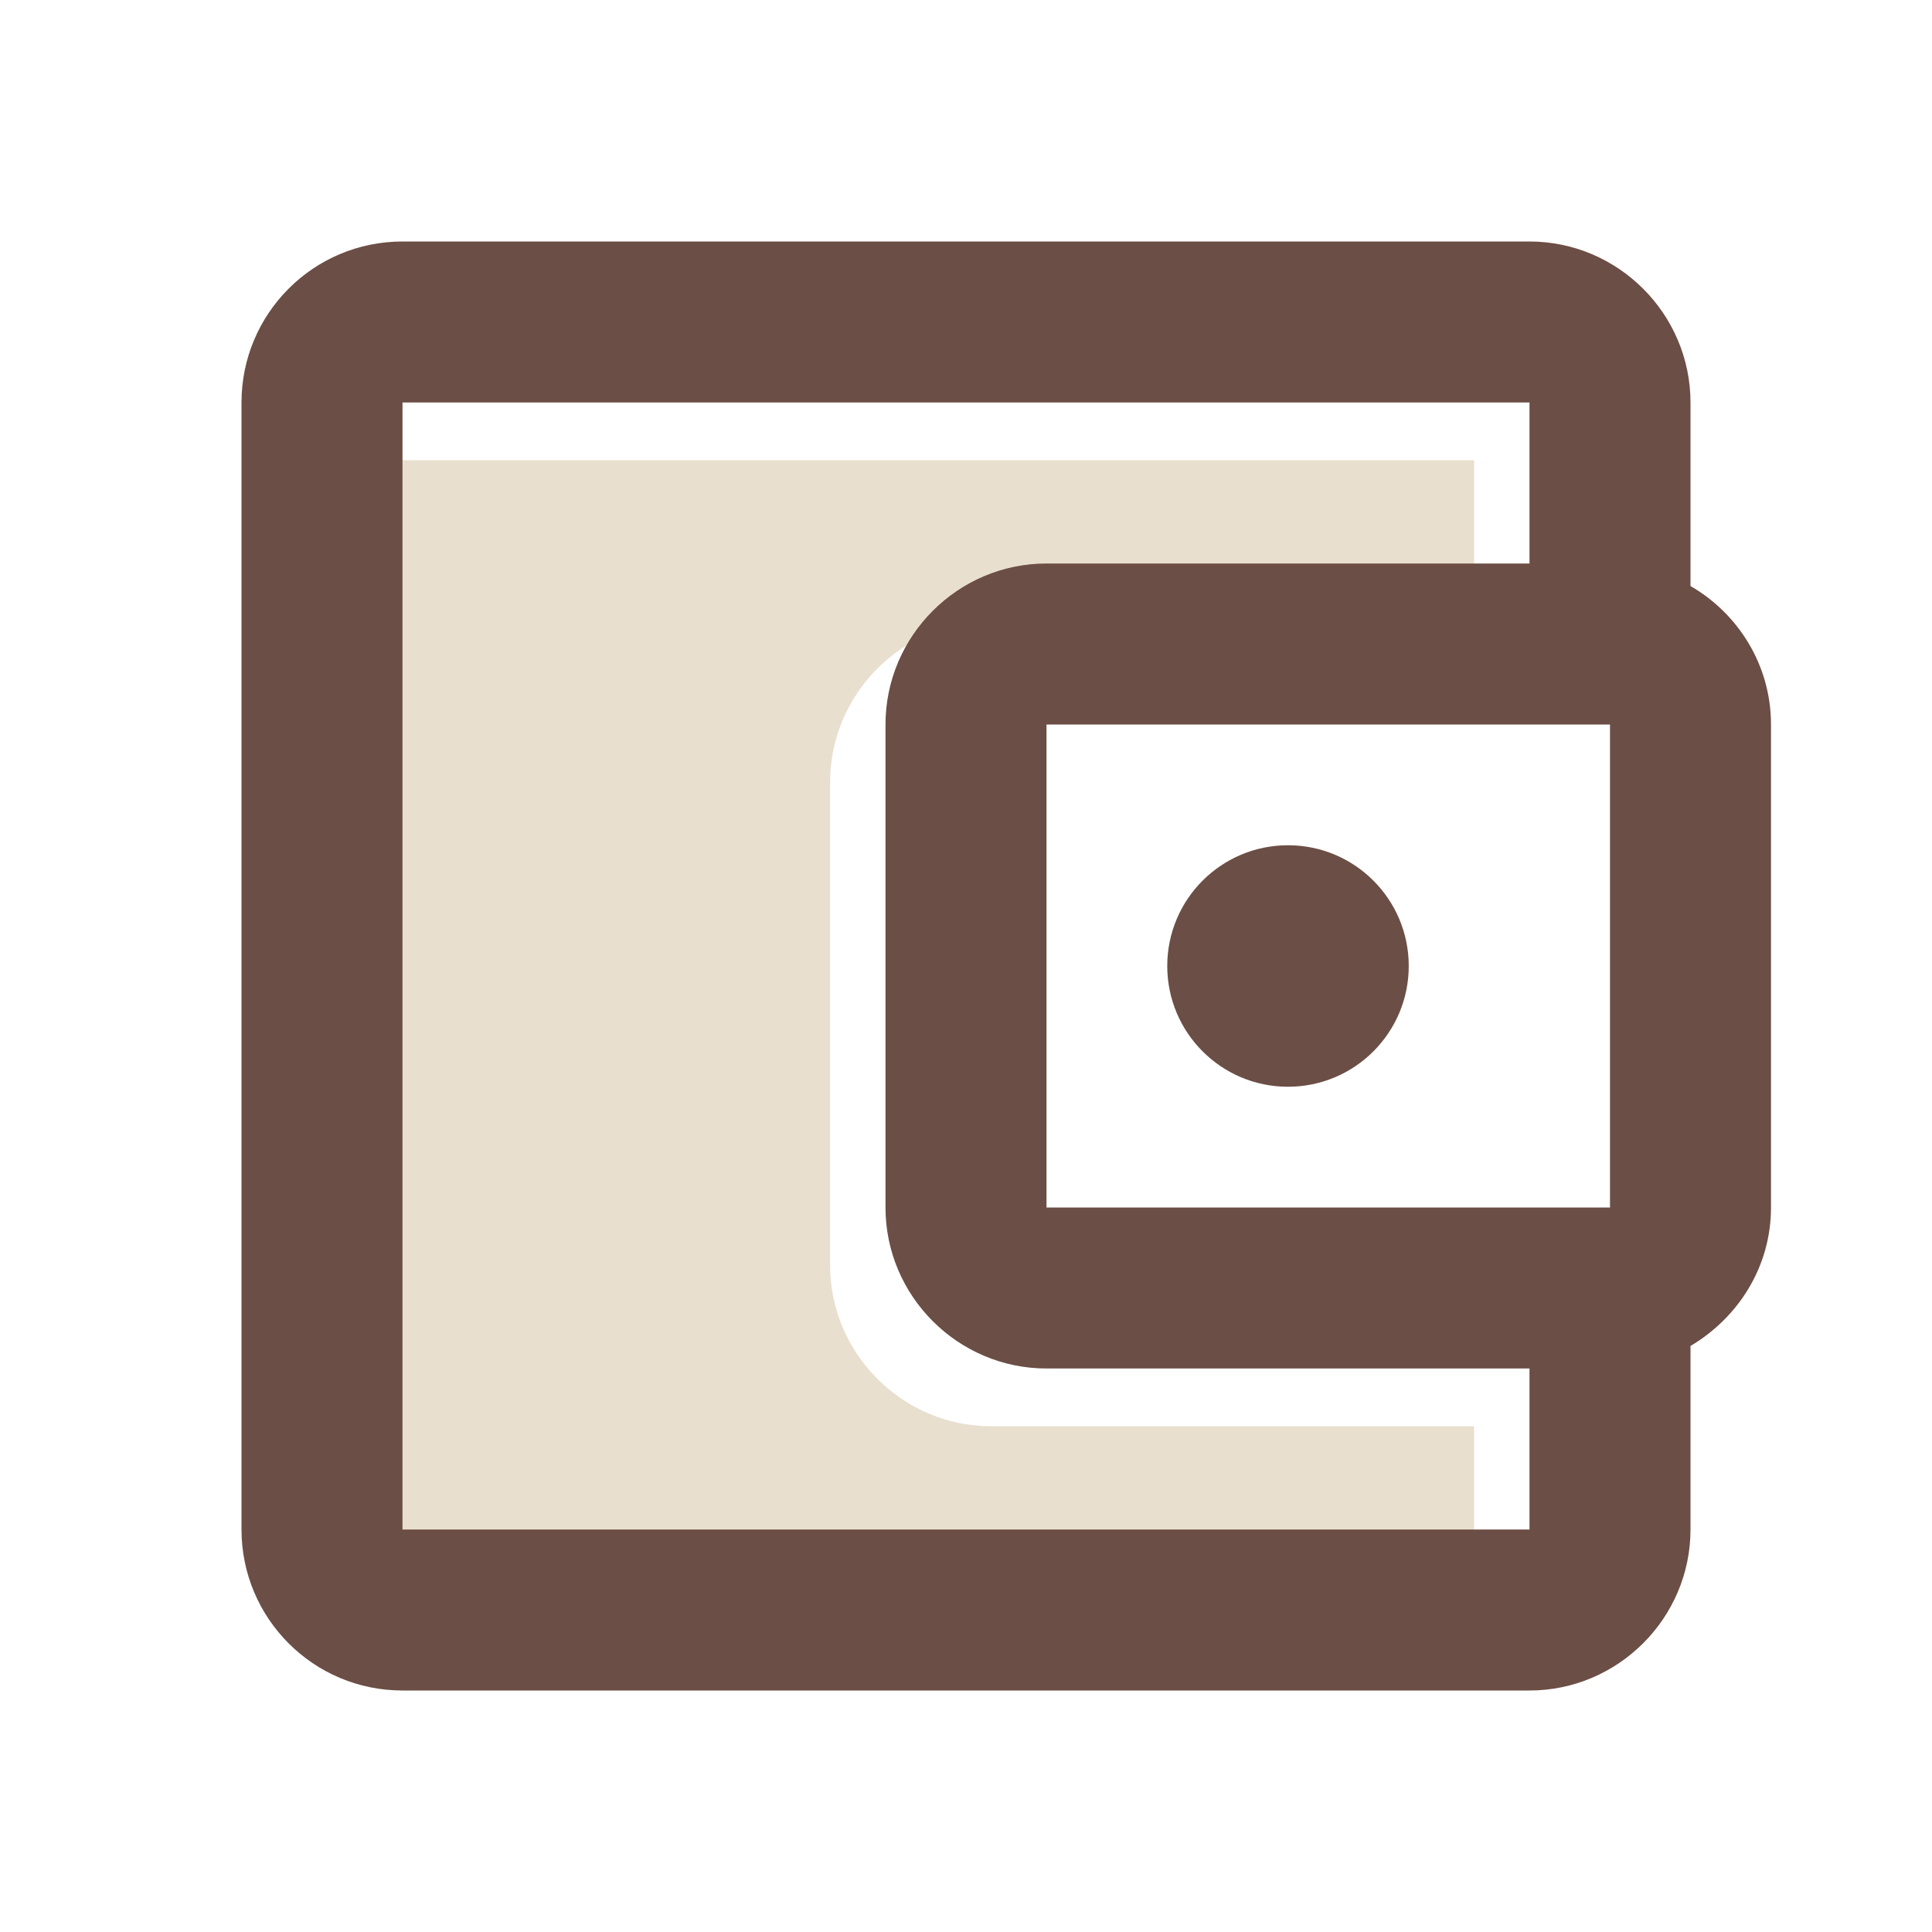
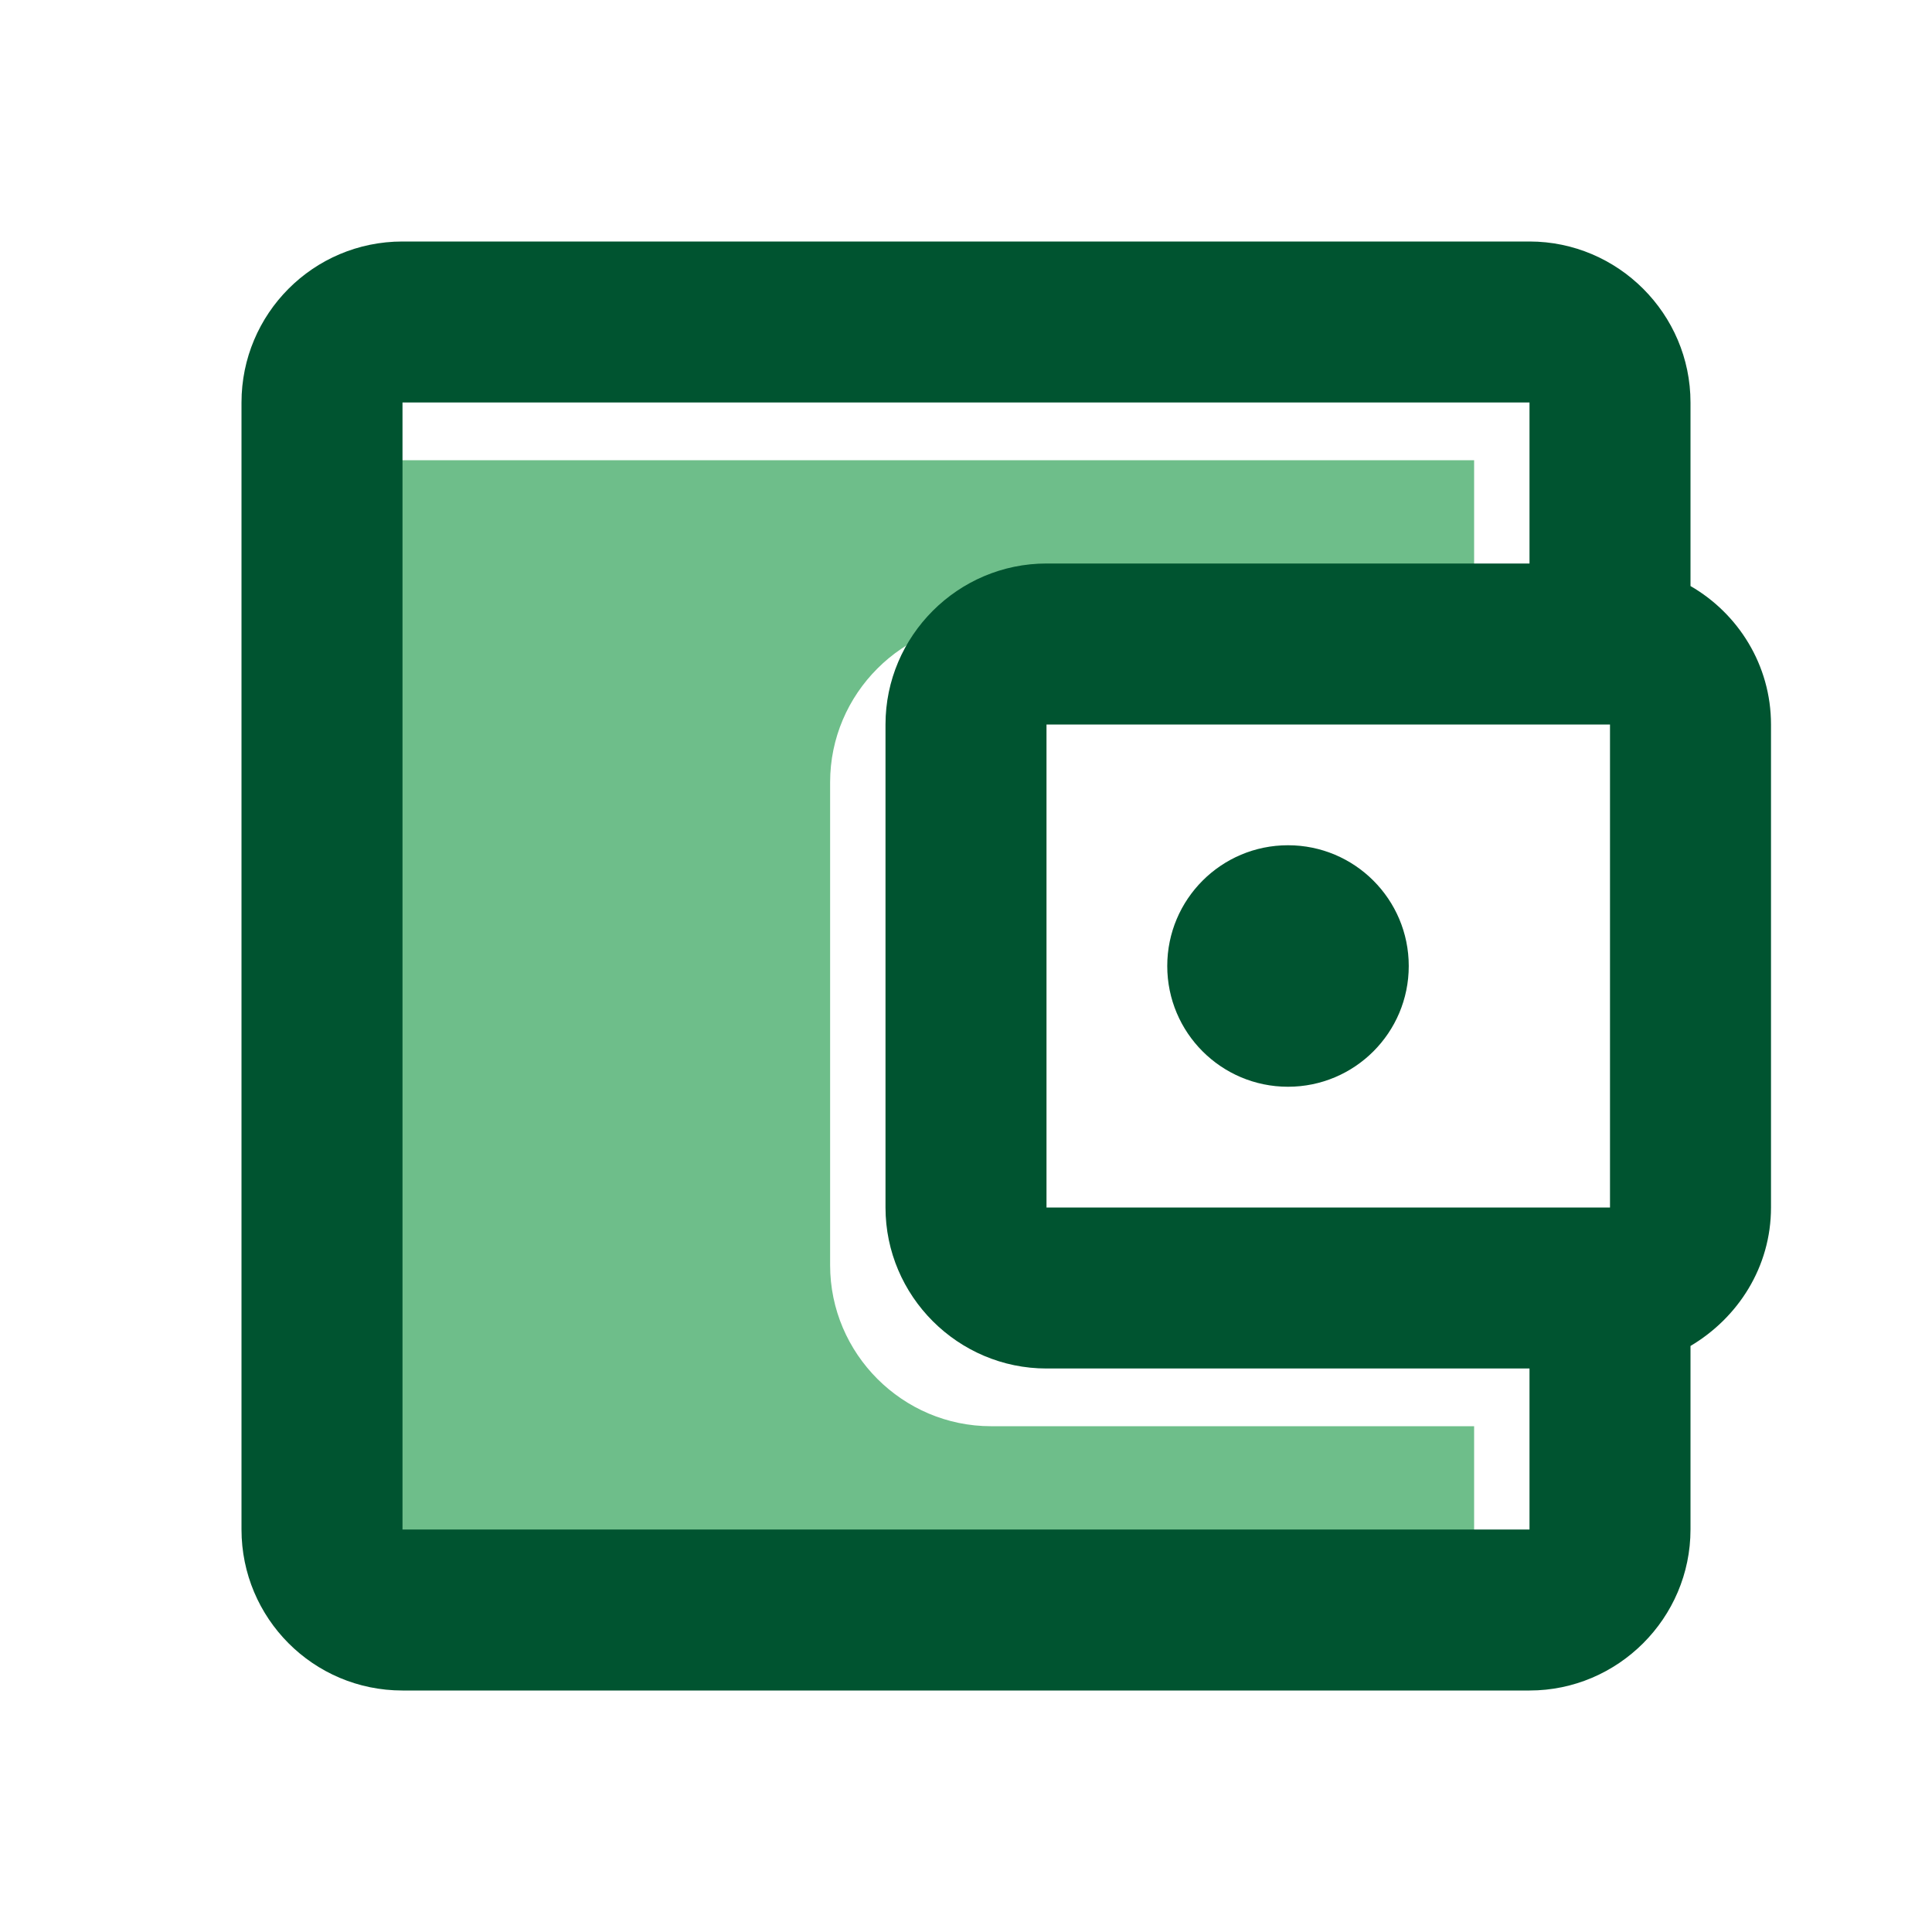
<svg xmlns="http://www.w3.org/2000/svg" height="24px" viewBox="0 0 24 24" width="24px" fill="#000000" version="1.1" id="svg10">
  <defs id="defs14" />
  <path d="M0 0h24v24H0V0z" fill="none" id="path2" />
-   <path d="m 12.312,17.717 c -1.1,0 -2,-0.9 -2,-2 V 9.717 c 0,-1.1 0.9,-2 2,-2 h 6 v -2 h -14 V 19.717 h 14 v -2 z" opacity=".3" id="path4" style="opacity:1;fill:#e9dfcf;fill-opacity:1" />
-   <path d="M21 7.28V5c0-1.1-.9-2-2-2H5c-1.11 0-2 .9-2 2v14c0 1.1.89 2 2 2h14c1.1 0 2-.9 2-2v-2.28c.59-.35 1-.98 1-1.72V9c0-.74-.41-1.38-1-1.72zM20 9v6h-7V9h7zM5 19V5h14v2h-6c-1.1 0-2 .9-2 2v6c0 1.1.9 2 2 2h6v2H5z" id="path6" style="fill:#6b4e45;fill-opacity:1" />
-   <circle cx="16" cy="12" r="1.5" id="circle8" style="fill:#6b4e45;fill-opacity:1" />
+   <path d="m 12.312,17.717 c -1.1,0 -2,-0.9 -2,-2 V 9.717 c 0,-1.1 0.9,-2 2,-2 h 6 v -2 h -14 V 19.717 h 14 v -2 z" opacity=".3" id="path4" style="opacity:1;fill:#6ebe8a;fill-opacity:1;stroke:none" />
+   <path d="M21 7.28V5c0-1.1-.9-2-2-2H5c-1.11 0-2 .9-2 2v14c0 1.1.89 2 2 2h14c1.1 0 2-.9 2-2v-2.28c.59-.35 1-.98 1-1.72V9c0-.74-.41-1.38-1-1.72zM20 9v6h-7V9h7zM5 19V5h14v2h-6c-1.1 0-2 .9-2 2v6c0 1.1.9 2 2 2h6v2H5z" id="path6" style="fill:#005430;fill-opacity:1" />
+   <circle cx="16" cy="12" r="1.5" id="circle8" style="fill:#005430;fill-opacity:1" />
</svg>
